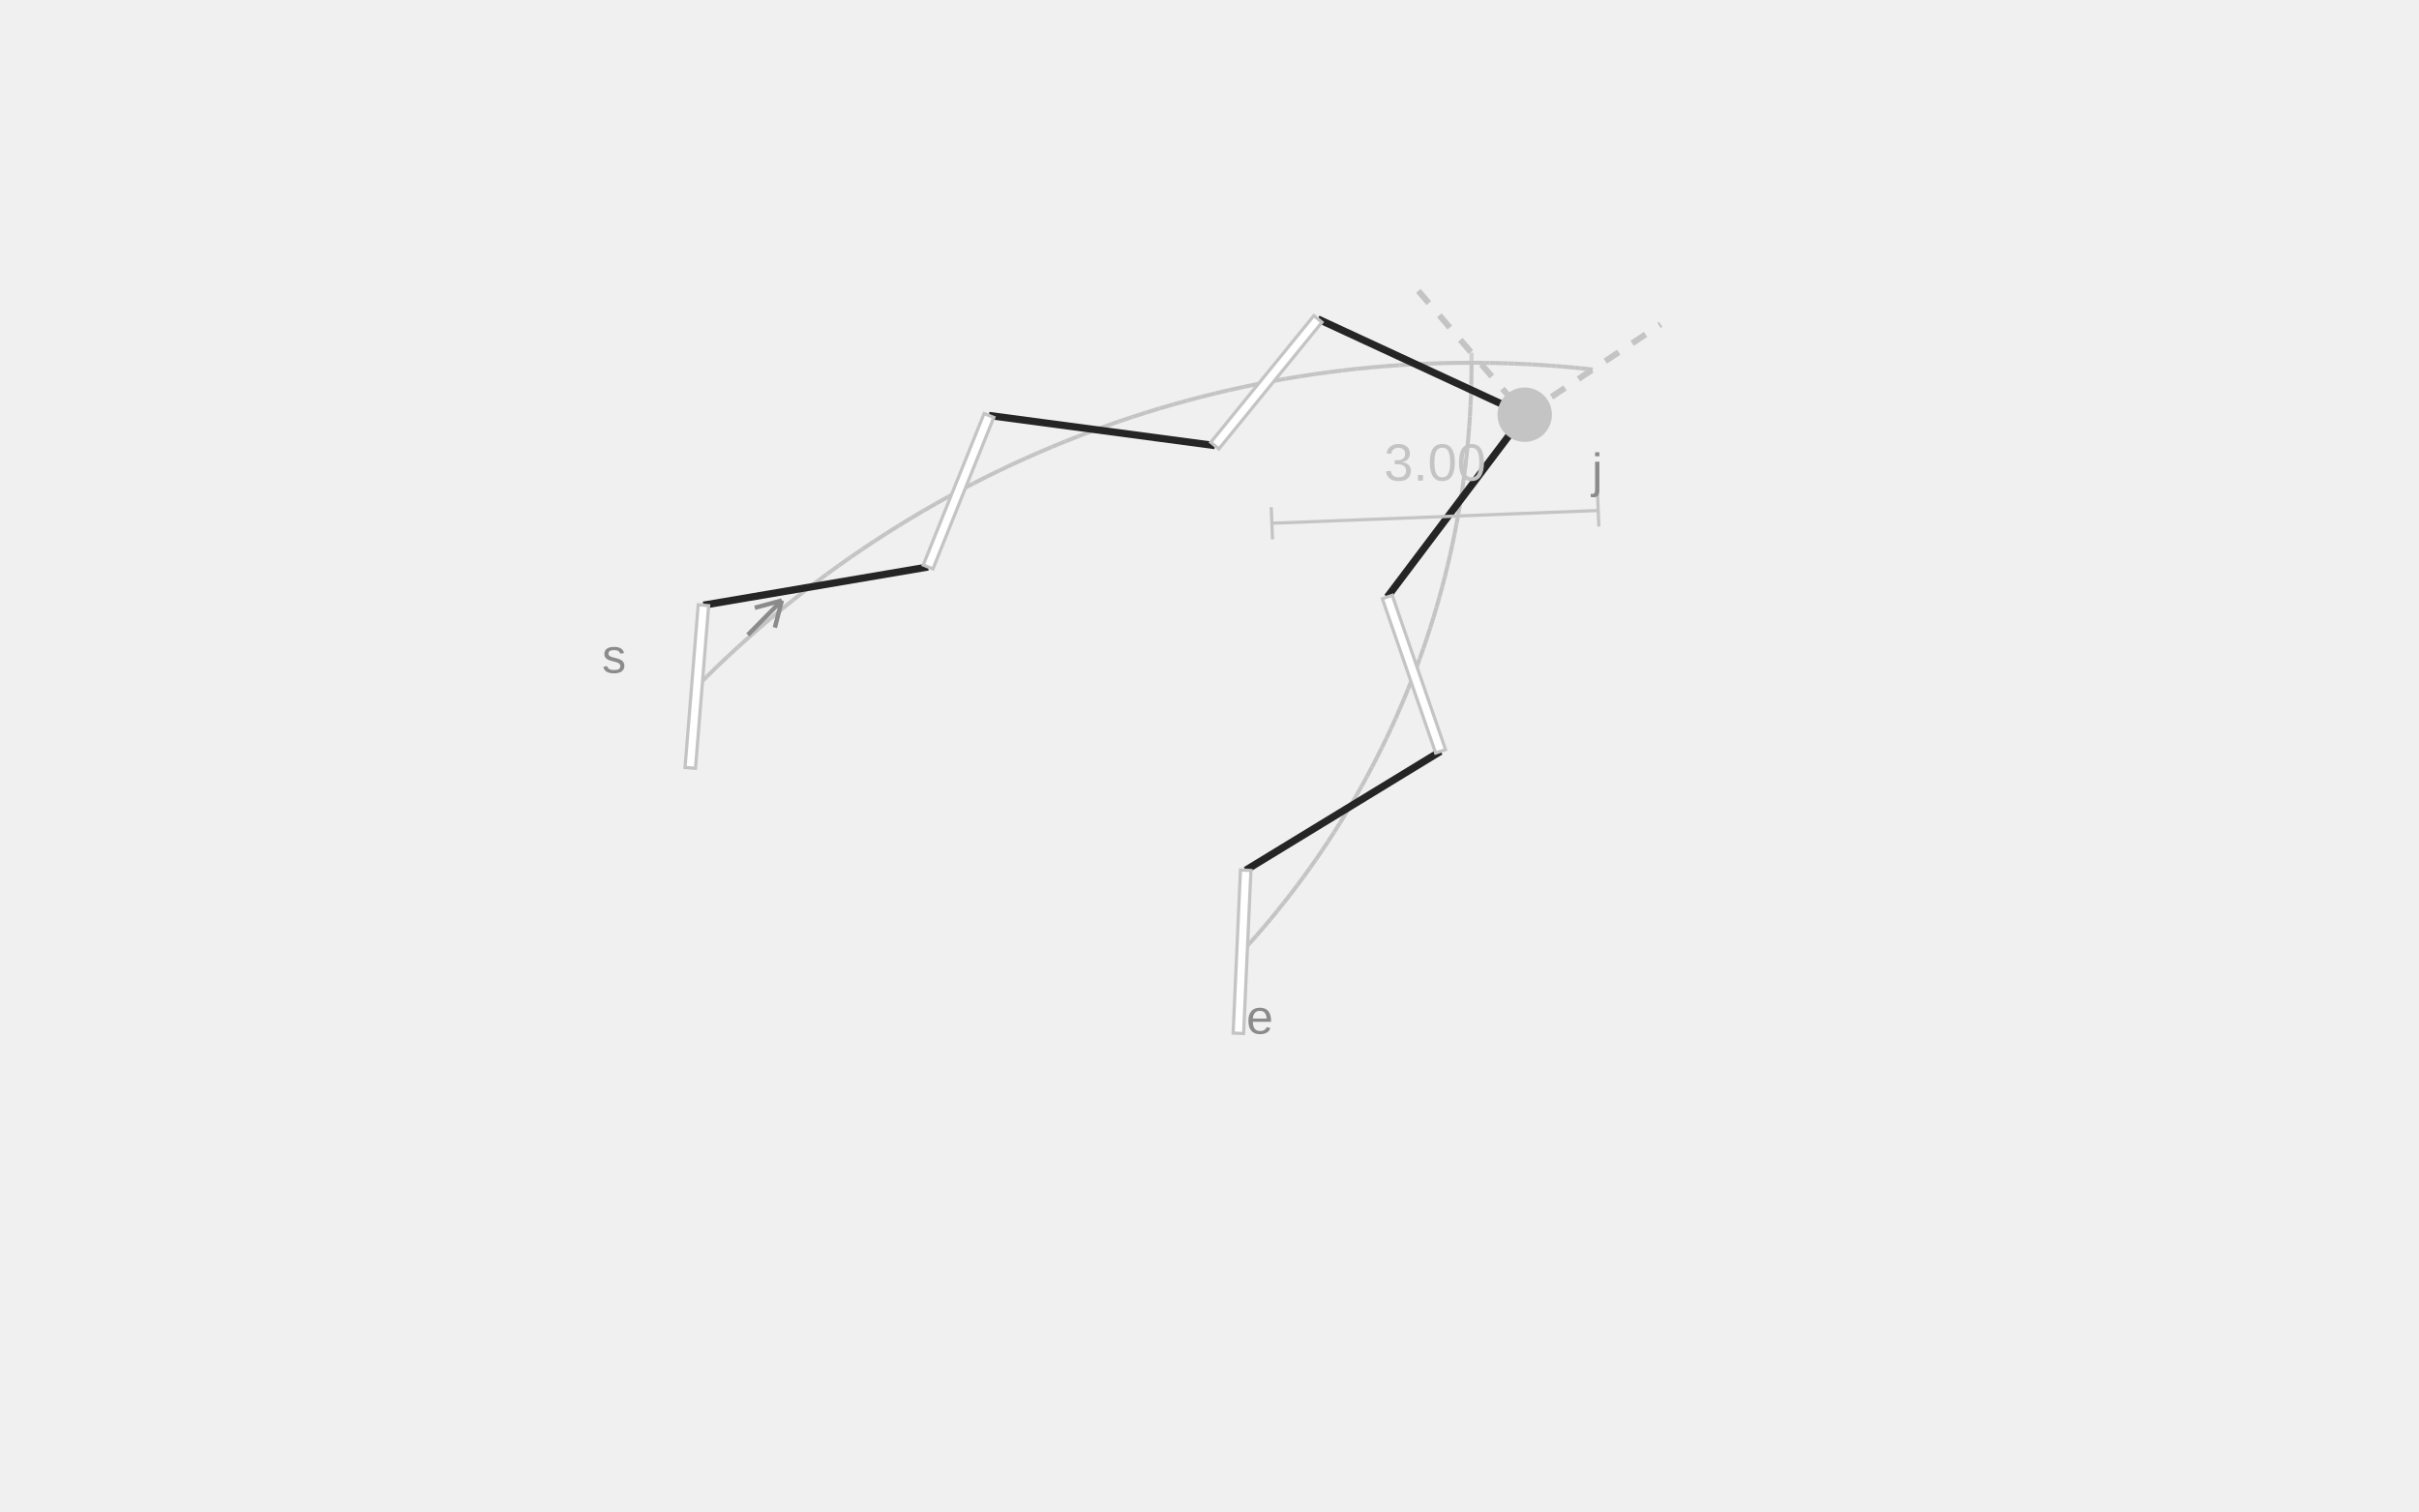
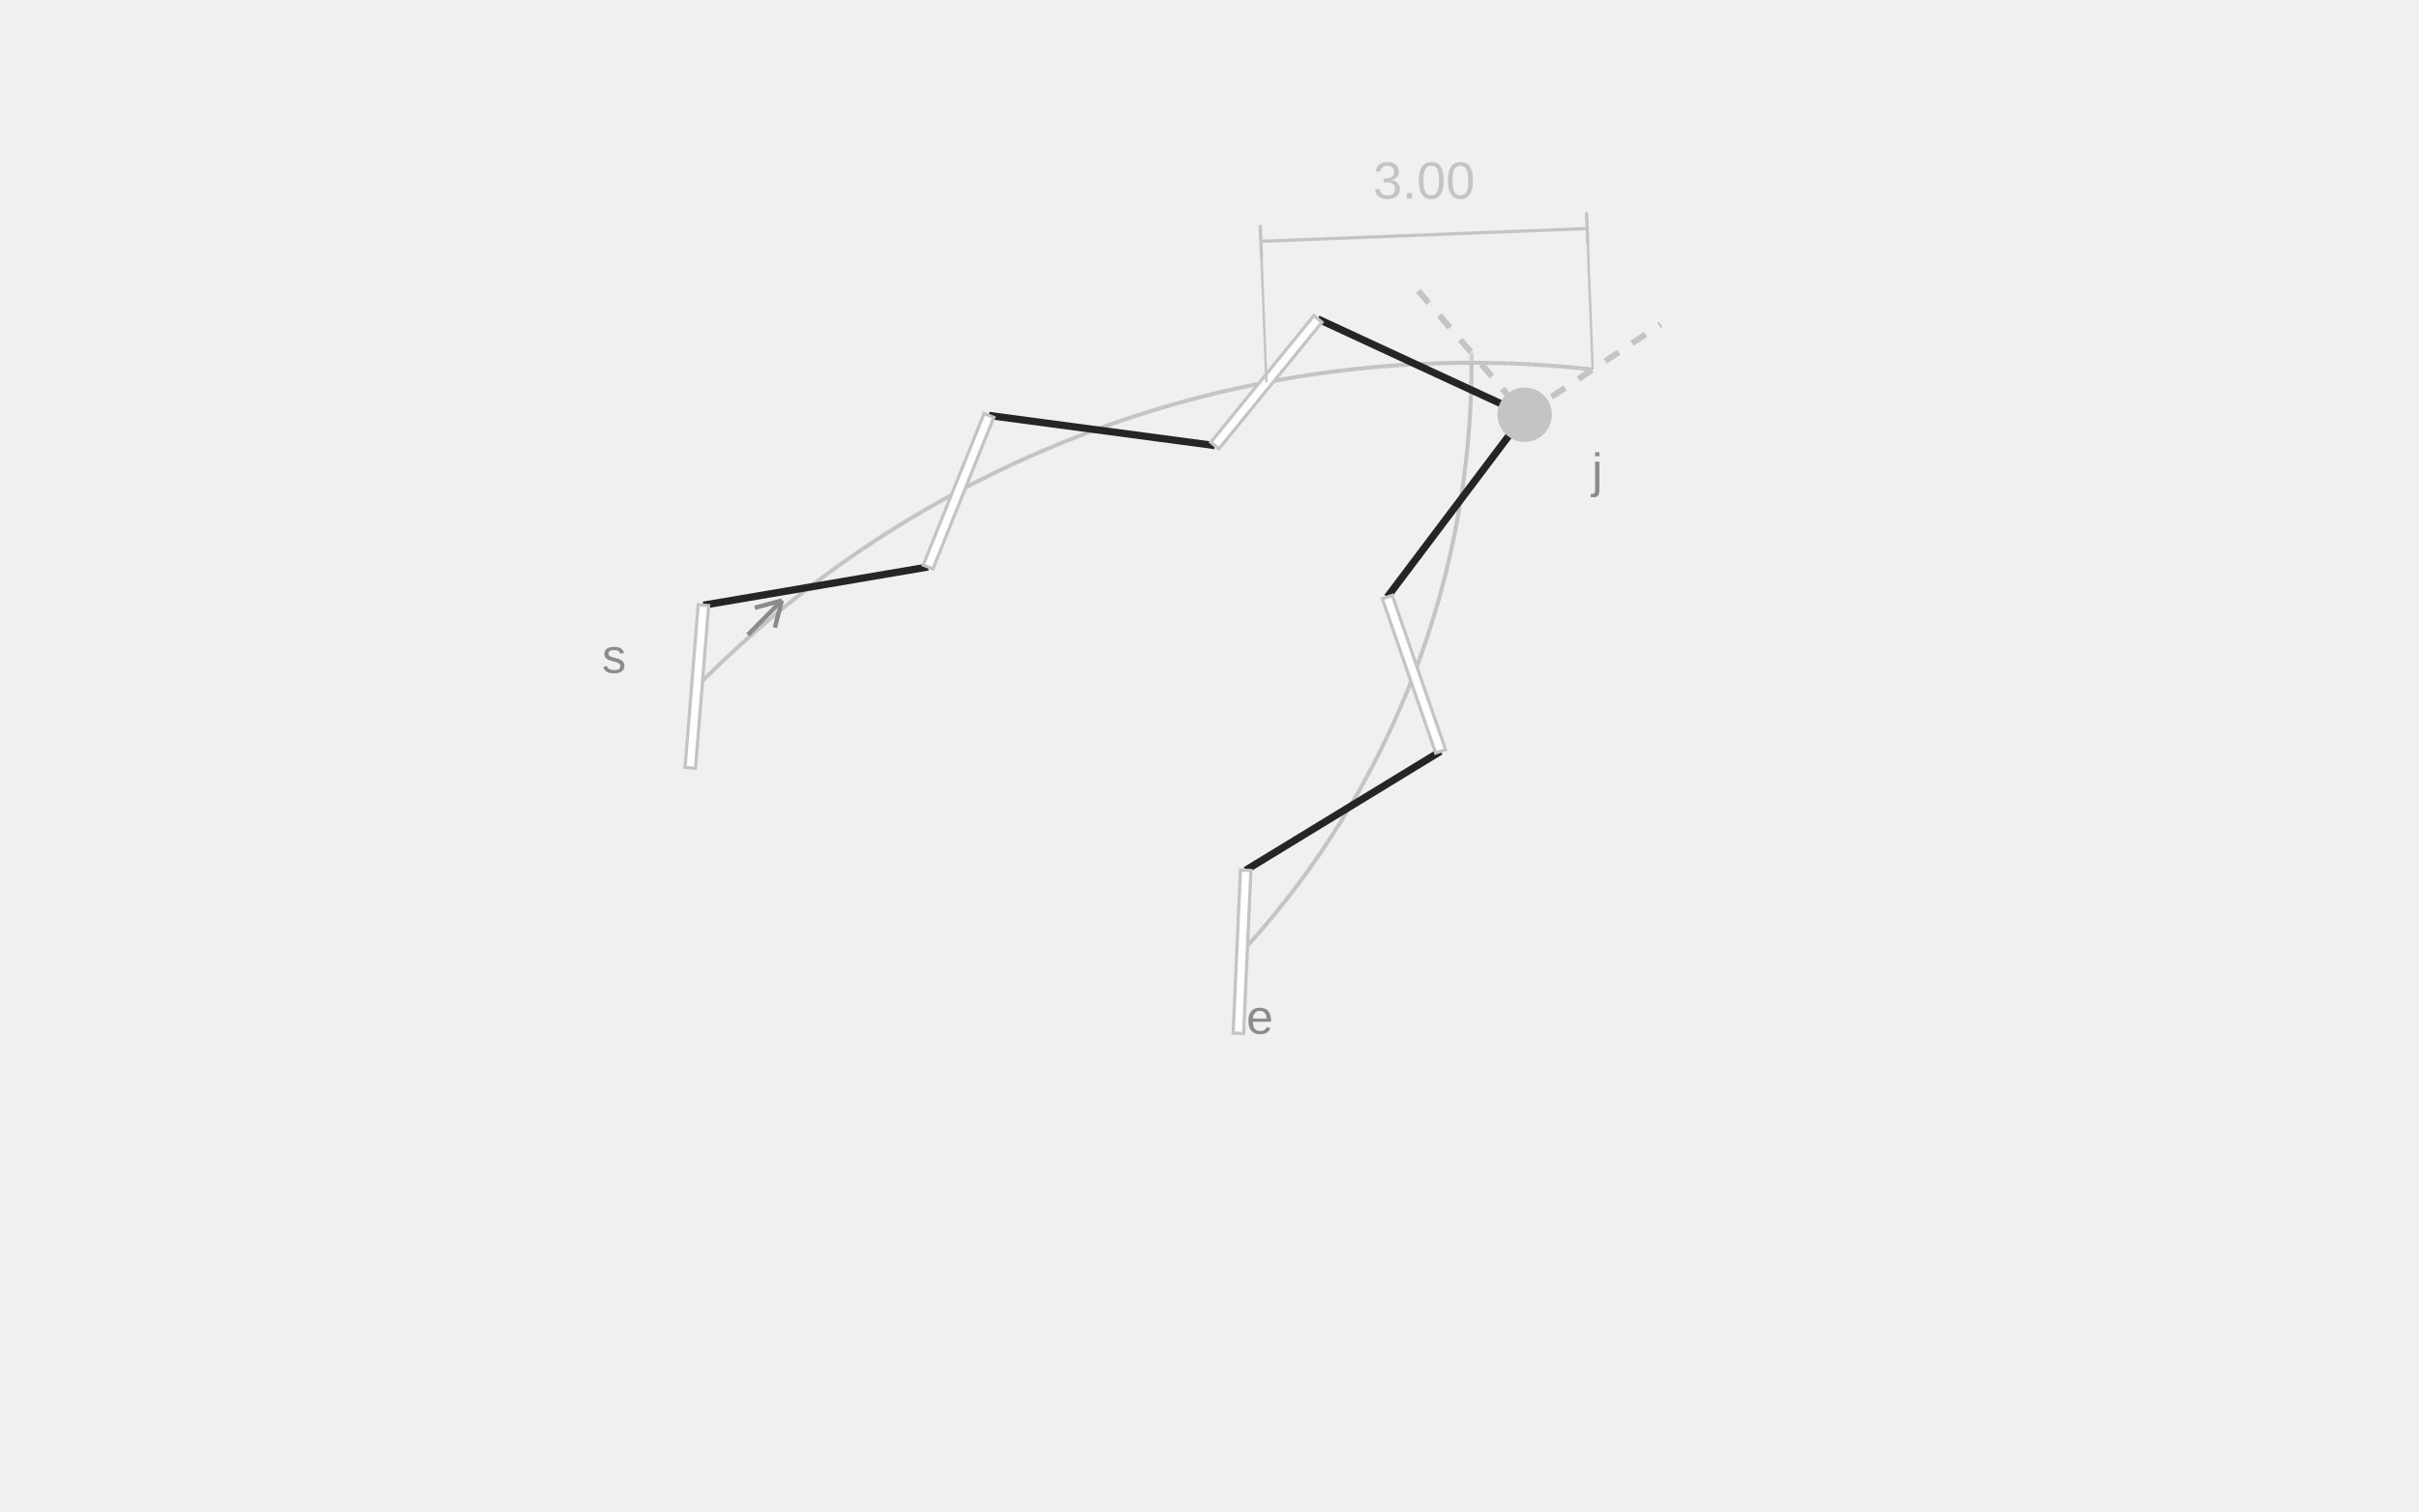
<svg xmlns="http://www.w3.org/2000/svg" width="600" height="375" viewBox="0 0 600 375" role="img" aria-labelledby="title description">
  <line class="guide" x1="172.843" y1="170.328" x2="175.363" y2="167.808" stroke="#C4C4C4" stroke-width="1" />
  <line class="guide" x1="175.363" y1="167.808" x2="177.916" y2="165.322" stroke="#C4C4C4" stroke-width="1" />
  <line class="guide" x1="177.916" y1="165.322" x2="180.502" y2="162.87" stroke="#C4C4C4" stroke-width="1" />
  <line class="guide" x1="180.502" y1="162.87" x2="183.119" y2="160.452" stroke="#C4C4C4" stroke-width="1" />
  <line class="guide" x1="183.119" y1="160.452" x2="185.769" y2="158.069" stroke="#C4C4C4" stroke-width="1" />
  <line class="guide" x1="185.769" y1="158.069" x2="188.45" y2="155.721" stroke="#C4C4C4" stroke-width="1" />
  <line class="guide" x1="188.45" y1="155.721" x2="191.161" y2="153.409" stroke="#C4C4C4" stroke-width="1" />
  <line class="guide" x1="191.161" y1="153.409" x2="193.903" y2="151.132" stroke="#C4C4C4" stroke-width="1" />
  <line class="guide" x1="193.903" y1="151.132" x2="196.674" y2="148.892" stroke="#C4C4C4" stroke-width="1" />
  <line class="guide" x1="196.674" y1="148.892" x2="199.475" y2="146.689" stroke="#C4C4C4" stroke-width="1" />
  <line class="guide" x1="199.475" y1="146.689" x2="202.305" y2="144.523" stroke="#C4C4C4" stroke-width="1" />
  <line class="guide" x1="202.305" y1="144.523" x2="205.163" y2="142.395" stroke="#C4C4C4" stroke-width="1" />
  <line class="guide" x1="205.163" y1="142.395" x2="208.049" y2="140.304" stroke="#C4C4C4" stroke-width="1" />
  <line class="guide" x1="208.049" y1="140.304" x2="210.962" y2="138.252" stroke="#C4C4C4" stroke-width="1" />
  <line class="guide" x1="210.962" y1="138.252" x2="213.902" y2="136.238" stroke="#C4C4C4" stroke-width="1" />
  <line class="guide" x1="213.902" y1="136.238" x2="216.868" y2="134.263" stroke="#C4C4C4" stroke-width="1" />
  <line class="guide" x1="216.868" y1="134.263" x2="219.861" y2="132.328" stroke="#C4C4C4" stroke-width="1" />
  <line class="guide" x1="219.861" y1="132.328" x2="222.878" y2="130.432" stroke="#C4C4C4" stroke-width="1" />
  <line class="guide" x1="222.878" y1="130.432" x2="225.92" y2="128.576" stroke="#C4C4C4" stroke-width="1" />
  <line class="guide" x1="225.92" y1="128.576" x2="228.987" y2="126.761" stroke="#C4C4C4" stroke-width="1" />
  <line class="guide" x1="228.987" y1="126.761" x2="232.077" y2="124.986" stroke="#C4C4C4" stroke-width="1" />
  <line class="guide" x1="232.077" y1="124.986" x2="235.19" y2="123.252" stroke="#C4C4C4" stroke-width="1" />
  <line class="guide" x1="235.19" y1="123.252" x2="238.326" y2="121.56" stroke="#C4C4C4" stroke-width="1" />
  <line class="guide" x1="238.326" y1="121.56" x2="241.484" y2="119.909" stroke="#C4C4C4" stroke-width="1" />
  <line class="guide" x1="241.484" y1="119.909" x2="244.664" y2="118.299" stroke="#C4C4C4" stroke-width="1" />
  <line class="guide" x1="244.664" y1="118.299" x2="247.864" y2="116.732" stroke="#C4C4C4" stroke-width="1" />
  <line class="guide" x1="247.864" y1="116.732" x2="251.085" y2="115.208" stroke="#C4C4C4" stroke-width="1" />
  <line class="guide" x1="251.085" y1="115.208" x2="254.326" y2="113.725" stroke="#C4C4C4" stroke-width="1" />
  <line class="guide" x1="254.326" y1="113.725" x2="257.586" y2="112.286" stroke="#C4C4C4" stroke-width="1" />
  <line class="guide" x1="257.586" y1="112.286" x2="260.864" y2="110.89" stroke="#C4C4C4" stroke-width="1" />
  <line class="guide" x1="260.864" y1="110.89" x2="264.161" y2="109.537" stroke="#C4C4C4" stroke-width="1" />
  <line class="guide" x1="264.161" y1="109.537" x2="267.476" y2="108.228" stroke="#C4C4C4" stroke-width="1" />
  <line class="guide" x1="267.476" y1="108.228" x2="270.807" y2="106.963" stroke="#C4C4C4" stroke-width="1" />
  <line class="guide" x1="270.807" y1="106.963" x2="274.155" y2="105.742" stroke="#C4C4C4" stroke-width="1" />
  <line class="guide" x1="274.155" y1="105.742" x2="277.518" y2="104.565" stroke="#C4C4C4" stroke-width="1" />
  <line class="guide" x1="277.518" y1="104.565" x2="280.897" y2="103.433" stroke="#C4C4C4" stroke-width="1" />
  <line class="guide" x1="280.897" y1="103.433" x2="284.291" y2="102.345" stroke="#C4C4C4" stroke-width="1" />
  <line class="guide" x1="284.291" y1="102.345" x2="287.698" y2="101.302" stroke="#C4C4C4" stroke-width="1" />
  <line class="guide" x1="287.698" y1="101.302" x2="291.119" y2="100.305" stroke="#C4C4C4" stroke-width="1" />
  <line class="guide" x1="291.119" y1="100.305" x2="294.553" y2="99.352" stroke="#C4C4C4" stroke-width="1" />
  <line class="guide" x1="294.553" y1="99.352" x2="297.999" y2="98.445" stroke="#C4C4C4" stroke-width="1" />
  <line class="guide" x1="297.999" y1="98.445" x2="301.457" y2="97.584" stroke="#C4C4C4" stroke-width="1" />
  <line class="guide" x1="301.457" y1="97.584" x2="304.926" y2="96.768" stroke="#C4C4C4" stroke-width="1" />
  <line class="guide" x1="304.926" y1="96.768" x2="308.406" y2="95.998" stroke="#C4C4C4" stroke-width="1" />
  <line class="guide" x1="308.406" y1="95.998" x2="311.895" y2="95.274" stroke="#C4C4C4" stroke-width="1" />
  <line class="guide" x1="311.895" y1="95.274" x2="315.393" y2="94.596" stroke="#C4C4C4" stroke-width="1" />
  <line class="guide" x1="315.393" y1="94.596" x2="318.9" y2="93.965" stroke="#C4C4C4" stroke-width="1" />
  <line class="guide" x1="318.9" y1="93.965" x2="322.416" y2="93.379" stroke="#C4C4C4" stroke-width="1" />
  <line class="guide" x1="322.416" y1="93.379" x2="325.938" y2="92.841" stroke="#C4C4C4" stroke-width="1" />
  <line class="guide" x1="325.938" y1="92.841" x2="329.468" y2="92.348" stroke="#C4C4C4" stroke-width="1" />
  <line class="guide" x1="329.468" y1="92.348" x2="333.003" y2="91.903" stroke="#C4C4C4" stroke-width="1" />
  <line class="guide" x1="333.003" y1="91.903" x2="336.544" y2="91.504" stroke="#C4C4C4" stroke-width="1" />
  <line class="guide" x1="336.544" y1="91.504" x2="340.09" y2="91.152" stroke="#C4C4C4" stroke-width="1" />
  <line class="guide" x1="340.09" y1="91.152" x2="343.641" y2="90.846" stroke="#C4C4C4" stroke-width="1" />
  <line class="guide" x1="343.641" y1="90.846" x2="347.195" y2="90.588" stroke="#C4C4C4" stroke-width="1" />
  <line class="guide" x1="347.195" y1="90.588" x2="350.752" y2="90.376" stroke="#C4C4C4" stroke-width="1" />
  <line class="guide" x1="350.752" y1="90.376" x2="354.312" y2="90.212" stroke="#C4C4C4" stroke-width="1" />
  <line class="guide" x1="354.312" y1="90.212" x2="357.874" y2="90.094" stroke="#C4C4C4" stroke-width="1" />
  <line class="guide" x1="357.874" y1="90.094" x2="361.437" y2="90.024" stroke="#C4C4C4" stroke-width="1" />
  <line class="guide" x1="361.437" y1="90.024" x2="365" y2="90" stroke="#C4C4C4" stroke-width="1" />
  <line class="extension" x1="365" y1="90" x2="366.505" y2="90.004" stroke="#C4C4C4" stroke-width="1" stroke-dasharray="4 4" />
  <line class="extension" x1="366.505" y1="90.004" x2="368.011" y2="90.017" stroke="#C4C4C4" stroke-width="1" stroke-dasharray="4 4" />
  <line class="extension" x1="368.011" y1="90.017" x2="369.516" y2="90.038" stroke="#C4C4C4" stroke-width="1" stroke-dasharray="4 4" />
  <line class="extension" x1="369.516" y1="90.038" x2="371.021" y2="90.067" stroke="#C4C4C4" stroke-width="1" stroke-dasharray="4 4" />
  <line class="extension" x1="371.021" y1="90.067" x2="372.526" y2="90.105" stroke="#C4C4C4" stroke-width="1" stroke-dasharray="4 4" />
  <line class="extension" x1="372.526" y1="90.105" x2="374.03" y2="90.151" stroke="#C4C4C4" stroke-width="1" stroke-dasharray="4 4" />
  <line class="extension" x1="374.03" y1="90.151" x2="375.534" y2="90.206" stroke="#C4C4C4" stroke-width="1" stroke-dasharray="4 4" />
  <line class="extension" x1="375.534" y1="90.206" x2="377.038" y2="90.269" stroke="#C4C4C4" stroke-width="1" stroke-dasharray="4 4" />
  <line class="extension" x1="377.038" y1="90.269" x2="378.542" y2="90.34" stroke="#C4C4C4" stroke-width="1" stroke-dasharray="4 4" />
  <line class="extension" x1="378.542" y1="90.34" x2="380.045" y2="90.42" stroke="#C4C4C4" stroke-width="1" stroke-dasharray="4 4" />
  <line class="extension" x1="380.045" y1="90.42" x2="381.548" y2="90.508" stroke="#C4C4C4" stroke-width="1" stroke-dasharray="4 4" />
  <line class="extension" x1="381.548" y1="90.508" x2="383.05" y2="90.604" stroke="#C4C4C4" stroke-width="1" stroke-dasharray="4 4" />
  <line class="extension" x1="383.05" y1="90.604" x2="384.552" y2="90.709" stroke="#C4C4C4" stroke-width="1" stroke-dasharray="4 4" />
  <line class="extension" x1="384.552" y1="90.709" x2="386.053" y2="90.822" stroke="#C4C4C4" stroke-width="1" stroke-dasharray="4 4" />
  <line class="extension" x1="386.053" y1="90.822" x2="387.553" y2="90.944" stroke="#C4C4C4" stroke-width="1" stroke-dasharray="4 4" />
  <line class="extension" x1="387.553" y1="90.944" x2="389.053" y2="91.074" stroke="#C4C4C4" stroke-width="1" stroke-dasharray="4 4" />
  <line class="extension" x1="389.053" y1="91.074" x2="390.552" y2="91.212" stroke="#C4C4C4" stroke-width="1" stroke-dasharray="4 4" />
  <line class="extension" x1="390.552" y1="91.212" x2="392.05" y2="91.358" stroke="#C4C4C4" stroke-width="1" stroke-dasharray="4 4" />
  <line class="extension" x1="392.05" y1="91.358" x2="393.547" y2="91.513" stroke="#C4C4C4" stroke-width="1" stroke-dasharray="4 4" />
  <line class="extension" x1="393.547" y1="91.513" x2="395.044" y2="91.677" stroke="#C4C4C4" stroke-width="1" stroke-dasharray="4 4" />
  <line class="guide" x1="365" y1="90" x2="364.983" y2="92.675" stroke="#C4C4C4" stroke-width="1" />
  <line class="guide" x1="364.983" y1="92.675" x2="364.934" y2="95.349" stroke="#C4C4C4" stroke-width="1" />
  <line class="guide" x1="364.934" y1="95.349" x2="364.851" y2="98.023" stroke="#C4C4C4" stroke-width="1" />
  <line class="guide" x1="364.851" y1="98.023" x2="364.735" y2="100.695" stroke="#C4C4C4" stroke-width="1" />
  <line class="guide" x1="364.735" y1="100.695" x2="364.586" y2="103.366" stroke="#C4C4C4" stroke-width="1" />
  <line class="guide" x1="364.586" y1="103.366" x2="364.404" y2="106.034" stroke="#C4C4C4" stroke-width="1" />
  <line class="guide" x1="364.404" y1="106.034" x2="364.189" y2="108.7" stroke="#C4C4C4" stroke-width="1" />
  <line class="guide" x1="364.189" y1="108.7" x2="363.941" y2="111.363" stroke="#C4C4C4" stroke-width="1" />
  <line class="guide" x1="363.941" y1="111.363" x2="363.66" y2="114.023" stroke="#C4C4C4" stroke-width="1" />
  <line class="guide" x1="363.66" y1="114.023" x2="363.346" y2="116.68" stroke="#C4C4C4" stroke-width="1" />
  <line class="guide" x1="363.346" y1="116.68" x2="362.999" y2="119.332" stroke="#C4C4C4" stroke-width="1" />
  <line class="guide" x1="362.999" y1="119.332" x2="362.62" y2="121.98" stroke="#C4C4C4" stroke-width="1" />
  <line class="guide" x1="362.62" y1="121.98" x2="362.207" y2="124.623" stroke="#C4C4C4" stroke-width="1" />
  <line class="guide" x1="362.207" y1="124.623" x2="361.762" y2="127.26" stroke="#C4C4C4" stroke-width="1" />
  <line class="guide" x1="361.762" y1="127.26" x2="361.284" y2="129.892" stroke="#C4C4C4" stroke-width="1" />
  <line class="guide" x1="361.284" y1="129.892" x2="360.774" y2="132.517" stroke="#C4C4C4" stroke-width="1" />
  <line class="guide" x1="360.774" y1="132.517" x2="360.231" y2="135.137" stroke="#C4C4C4" stroke-width="1" />
  <line class="guide" x1="360.231" y1="135.137" x2="359.656" y2="137.749" stroke="#C4C4C4" stroke-width="1" />
  <line class="guide" x1="359.656" y1="137.749" x2="359.049" y2="140.354" stroke="#C4C4C4" stroke-width="1" />
  <line class="guide" x1="359.049" y1="140.354" x2="358.409" y2="142.951" stroke="#C4C4C4" stroke-width="1" />
  <line class="guide" x1="358.409" y1="142.951" x2="357.737" y2="145.54" stroke="#C4C4C4" stroke-width="1" />
  <line class="guide" x1="357.737" y1="145.54" x2="357.034" y2="148.121" stroke="#C4C4C4" stroke-width="1" />
  <line class="guide" x1="357.034" y1="148.121" x2="356.298" y2="150.692" stroke="#C4C4C4" stroke-width="1" />
  <line class="guide" x1="356.298" y1="150.692" x2="355.531" y2="153.255" stroke="#C4C4C4" stroke-width="1" />
  <line class="guide" x1="355.531" y1="153.255" x2="354.731" y2="155.807" stroke="#C4C4C4" stroke-width="1" />
  <line class="guide" x1="354.731" y1="155.807" x2="353.901" y2="158.35" stroke="#C4C4C4" stroke-width="1" />
  <line class="guide" x1="353.901" y1="158.35" x2="353.039" y2="160.882" stroke="#C4C4C4" stroke-width="1" />
  <line class="guide" x1="353.039" y1="160.882" x2="352.145" y2="163.403" stroke="#C4C4C4" stroke-width="1" />
  <line class="guide" x1="352.145" y1="163.403" x2="351.221" y2="165.913" stroke="#C4C4C4" stroke-width="1" />
  <line class="guide" x1="351.221" y1="165.913" x2="350.265" y2="168.411" stroke="#C4C4C4" stroke-width="1" />
  <line class="guide" x1="350.265" y1="168.411" x2="349.279" y2="170.897" stroke="#C4C4C4" stroke-width="1" />
  <line class="guide" x1="349.279" y1="170.897" x2="348.262" y2="173.371" stroke="#C4C4C4" stroke-width="1" />
  <line class="guide" x1="348.262" y1="173.371" x2="347.214" y2="175.832" stroke="#C4C4C4" stroke-width="1" />
  <line class="guide" x1="347.214" y1="175.832" x2="346.136" y2="178.28" stroke="#C4C4C4" stroke-width="1" />
  <line class="guide" x1="346.136" y1="178.28" x2="345.028" y2="180.715" stroke="#C4C4C4" stroke-width="1" />
  <line class="guide" x1="345.028" y1="180.715" x2="343.889" y2="183.135" stroke="#C4C4C4" stroke-width="1" />
  <line class="guide" x1="343.889" y1="183.135" x2="342.721" y2="185.541" stroke="#C4C4C4" stroke-width="1" />
  <line class="guide" x1="342.721" y1="185.541" x2="341.523" y2="187.933" stroke="#C4C4C4" stroke-width="1" />
  <line class="guide" x1="341.523" y1="187.933" x2="340.296" y2="190.309" stroke="#C4C4C4" stroke-width="1" />
  <line class="guide" x1="340.296" y1="190.309" x2="339.039" y2="192.671" stroke="#C4C4C4" stroke-width="1" />
  <line class="guide" x1="339.039" y1="192.671" x2="337.753" y2="195.016" stroke="#C4C4C4" stroke-width="1" />
  <line class="guide" x1="337.753" y1="195.016" x2="336.438" y2="197.345" stroke="#C4C4C4" stroke-width="1" />
  <line class="guide" x1="336.438" y1="197.345" x2="335.094" y2="199.658" stroke="#C4C4C4" stroke-width="1" />
  <line class="guide" x1="335.094" y1="199.658" x2="333.722" y2="201.954" stroke="#C4C4C4" stroke-width="1" />
  <line class="guide" x1="333.722" y1="201.954" x2="332.322" y2="204.233" stroke="#C4C4C4" stroke-width="1" />
  <line class="guide" x1="332.322" y1="204.233" x2="330.893" y2="206.494" stroke="#C4C4C4" stroke-width="1" />
  <line class="guide" x1="330.893" y1="206.494" x2="329.437" y2="208.738" stroke="#C4C4C4" stroke-width="1" />
  <line class="guide" x1="329.437" y1="208.738" x2="327.952" y2="210.963" stroke="#C4C4C4" stroke-width="1" />
  <line class="guide" x1="327.952" y1="210.963" x2="326.441" y2="213.17" stroke="#C4C4C4" stroke-width="1" />
  <line class="guide" x1="326.441" y1="213.17" x2="324.902" y2="215.357" stroke="#C4C4C4" stroke-width="1" />
  <line class="guide" x1="324.902" y1="215.357" x2="323.336" y2="217.526" stroke="#C4C4C4" stroke-width="1" />
  <line class="guide" x1="323.336" y1="217.526" x2="321.744" y2="219.675" stroke="#C4C4C4" stroke-width="1" />
  <line class="guide" x1="321.744" y1="219.675" x2="320.125" y2="221.804" stroke="#C4C4C4" stroke-width="1" />
  <line class="guide" x1="320.125" y1="221.804" x2="318.479" y2="223.913" stroke="#C4C4C4" stroke-width="1" />
  <line class="guide" x1="318.479" y1="223.913" x2="316.808" y2="226.002" stroke="#C4C4C4" stroke-width="1" />
  <line class="guide" x1="316.808" y1="226.002" x2="315.111" y2="228.069" stroke="#C4C4C4" stroke-width="1" />
  <line class="guide" x1="315.111" y1="228.069" x2="313.389" y2="230.115" stroke="#C4C4C4" stroke-width="1" />
  <line class="guide" x1="313.389" y1="230.115" x2="311.641" y2="232.14" stroke="#C4C4C4" stroke-width="1" />
  <line class="guide" x1="311.641" y1="232.14" x2="309.868" y2="234.143" stroke="#C4C4C4" stroke-width="1" />
  <line class="guide" x1="309.868" y1="234.143" x2="308.071" y2="236.124" stroke="#C4C4C4" stroke-width="1" />
  <line class="extension" x1="365" y1="90" x2="365" y2="89.876" stroke="#C4C4C4" stroke-width="1" stroke-dasharray="4 4" />
  <line class="extension" x1="365" y1="89.876" x2="365" y2="89.752" stroke="#C4C4C4" stroke-width="1" stroke-dasharray="4 4" />
  <line class="extension" x1="365" y1="89.752" x2="365" y2="89.629" stroke="#C4C4C4" stroke-width="1" stroke-dasharray="4 4" />
  <line class="extension" x1="365" y1="89.629" x2="364.999" y2="89.505" stroke="#C4C4C4" stroke-width="1" stroke-dasharray="4 4" />
  <line class="extension" x1="364.999" y1="89.505" x2="364.999" y2="89.381" stroke="#C4C4C4" stroke-width="1" stroke-dasharray="4 4" />
  <line class="extension" x1="364.999" y1="89.381" x2="364.999" y2="89.257" stroke="#C4C4C4" stroke-width="1" stroke-dasharray="4 4" />
  <line class="extension" x1="364.999" y1="89.257" x2="364.998" y2="89.133" stroke="#C4C4C4" stroke-width="1" stroke-dasharray="4 4" />
  <line class="extension" x1="364.998" y1="89.133" x2="364.998" y2="89.01" stroke="#C4C4C4" stroke-width="1" stroke-dasharray="4 4" />
  <line class="extension" x1="364.998" y1="89.01" x2="364.997" y2="88.886" stroke="#C4C4C4" stroke-width="1" stroke-dasharray="4 4" />
  <line class="extension" x1="364.997" y1="88.886" x2="364.996" y2="88.762" stroke="#C4C4C4" stroke-width="1" stroke-dasharray="4 4" />
  <line class="extension" x1="364.996" y1="88.762" x2="364.996" y2="88.638" stroke="#C4C4C4" stroke-width="1" stroke-dasharray="4 4" />
  <line class="extension" x1="364.996" y1="88.638" x2="364.995" y2="88.514" stroke="#C4C4C4" stroke-width="1" stroke-dasharray="4 4" />
  <line class="extension" x1="364.995" y1="88.514" x2="364.994" y2="88.391" stroke="#C4C4C4" stroke-width="1" stroke-dasharray="4 4" />
  <line class="extension" x1="364.994" y1="88.391" x2="364.993" y2="88.267" stroke="#C4C4C4" stroke-width="1" stroke-dasharray="4 4" />
  <line class="extension" x1="364.993" y1="88.267" x2="364.992" y2="88.143" stroke="#C4C4C4" stroke-width="1" stroke-dasharray="4 4" />
  <line class="extension" x1="364.992" y1="88.143" x2="364.991" y2="88.019" stroke="#C4C4C4" stroke-width="1" stroke-dasharray="4 4" />
  <line class="extension" x1="364.991" y1="88.019" x2="364.99" y2="87.895" stroke="#C4C4C4" stroke-width="1" stroke-dasharray="4 4" />
  <line class="extension" x1="364.99" y1="87.895" x2="364.989" y2="87.772" stroke="#C4C4C4" stroke-width="1" stroke-dasharray="4 4" />
  <line class="extension" x1="364.989" y1="87.772" x2="364.987" y2="87.648" stroke="#C4C4C4" stroke-width="1" stroke-dasharray="4 4" />
  <line class="extension" x1="364.987" y1="87.648" x2="364.986" y2="87.524" stroke="#C4C4C4" stroke-width="1" stroke-dasharray="4 4" />
  <line class="thread" x1="174.476" y1="150.144" x2="230.201" y2="140.659" stroke="#252525" stroke-width="1.8" />
  <line class="thread" x1="245.295" y1="103.077" x2="301.325" y2="110.547" stroke="#252525" stroke-width="1.8" />
  <line class="thread" x1="326.886" y1="79.133" x2="378.179" y2="102.886" stroke="#252525" stroke-width="1.8" />
  <line class="thread" x1="378.179" y1="102.886" x2="344.104" y2="148.115" stroke="#252525" stroke-width="1.8" />
  <line class="thread" x1="357.318" y1="186.398" x2="308.98" y2="215.895" stroke="#252525" stroke-width="1.8" />
  <line class="slit" x1="171.209" y1="190.512" x2="174.476" y2="150.144" stroke="#FFFFFF" stroke-width="2.6" />
  <polygon class="slit-outline" points="172.505,190.617 175.772,150.249 173.181,150.039 169.913,190.407" fill="#FFFFFF" stroke="#C4C4C4" stroke-width="0.8" />
  <line class="slit" x1="230.201" y1="140.659" x2="245.295" y2="103.077" stroke="#FFFFFF" stroke-width="2.6" />
  <polygon class="slit-outline" points="231.407,141.144 246.501,103.561 244.088,102.592 228.995,140.175" fill="#FFFFFF" stroke="#C4C4C4" stroke-width="0.8" />
  <line class="slit" x1="301.325" y1="110.547" x2="326.886" y2="79.133" stroke="#FFFFFF" stroke-width="2.6" />
  <polygon class="slit-outline" points="302.333,111.368 327.895,79.953 325.878,78.312 300.316,109.727" fill="#FFFFFF" stroke="#C4C4C4" stroke-width="0.8" />
  <line class="virtual" x1="378.179" y1="102.886" x2="411.908" y2="80.467" stroke="#C4C4C4" stroke-width="1.5" stroke-dasharray="4 4" />
  <line class="slit" x1="308.98" y1="215.895" x2="307.163" y2="256.354" stroke="#FFFFFF" stroke-width="2.6" />
  <polygon class="slit-outline" points="307.681,215.837 305.864,256.296 308.462,256.412 310.278,215.953" fill="#FFFFFF" stroke="#C4C4C4" stroke-width="0.8" />
  <line class="slit" x1="344.104" y1="148.115" x2="357.318" y2="186.398" stroke="#FFFFFF" stroke-width="2.6" />
  <polygon class="slit-outline" points="342.875,148.539 356.09,186.822 358.547,185.974 345.333,147.69" fill="#FFFFFF" stroke="#C4C4C4" stroke-width="0.8" />
  <line class="virtual" x1="351.792" y1="72.162" x2="378.179" y2="102.886" stroke="#C4C4C4" stroke-width="1.5" stroke-dasharray="4 4" />
  <circle class="hole" cx="378.179" cy="102.886" r="6.75" fill="#C4C4C4" />
-   <line class="dimension" x1="396.411" y1="126.65" x2="315.472" y2="129.813" stroke="#C4C4C4" stroke-width="0.8" />
-   <line class="dimension" x1="396.254" y1="122.653" x2="396.567" y2="130.647" stroke="#C4C4C4" stroke-width="0.8" />
-   <line class="dimension" x1="315.316" y1="125.817" x2="315.629" y2="133.81" stroke="#C4C4C4" stroke-width="0.8" />
-   <text class="measurement" x="355.941" y="119.232" text-anchor="middle" font-family="Arial,sans-serif" font-size="13" fill="#C4C4C4">3.00</text>
+   <line class="dimension" x1="393.677" y1="56.703" x2="312.739" y2="59.867" stroke="#C4C4C4" stroke-width="0.8" />
+   <line class="dimension" x1="393.521" y1="52.706" x2="393.833" y2="60.7" stroke="#C4C4C4" stroke-width="0.8" />
+   <line class="dimension" x1="312.582" y1="55.87" x2="312.895" y2="63.864" stroke="#C4C4C4" stroke-width="0.8" />
+   <text class="measurement" x="353.208" y="49.285" text-anchor="middle" font-family="Arial,sans-serif" font-size="13" fill="#C4C4C4">3.00</text>
+   <line class="dimension" x1="395.044" y1="91.677" x2="393.521" y2="52.706" stroke="#C4C4C4" stroke-width="0.6" />
+   <line class="dimension" x1="314.105" y1="94.84" x2="312.582" y2="55.87" stroke="#C4C4C4" stroke-width="0.6" />
  <text class="notation-start" x="152.314" y="166.926" text-anchor="middle" font-family="Arial,sans-serif" font-size="12" fill="#8B8B8B">s</text>
  <line class="direction" x1="185.488" y1="157.517" x2="193.917" y2="148.977" stroke="#8B8B8B" stroke-width="1.1" />
  <line class="direction" x1="193.917" y1="148.977" x2="187.212" y2="150.788" stroke="#8B8B8B" stroke-width="1.1" />
  <line class="direction" x1="193.917" y1="148.977" x2="192.193" y2="155.706" stroke="#8B8B8B" stroke-width="1.1" />
  <text class="notation-end" x="312.473" y="256.462" text-anchor="middle" font-family="Arial,sans-serif" font-size="12" fill="#8B8B8B">e</text>
  <text class="notation-junction" x="396.179" y="120.886" text-anchor="middle" font-family="Arial,sans-serif" font-size="12" fill="#8B8B8B">j</text>
</svg>
